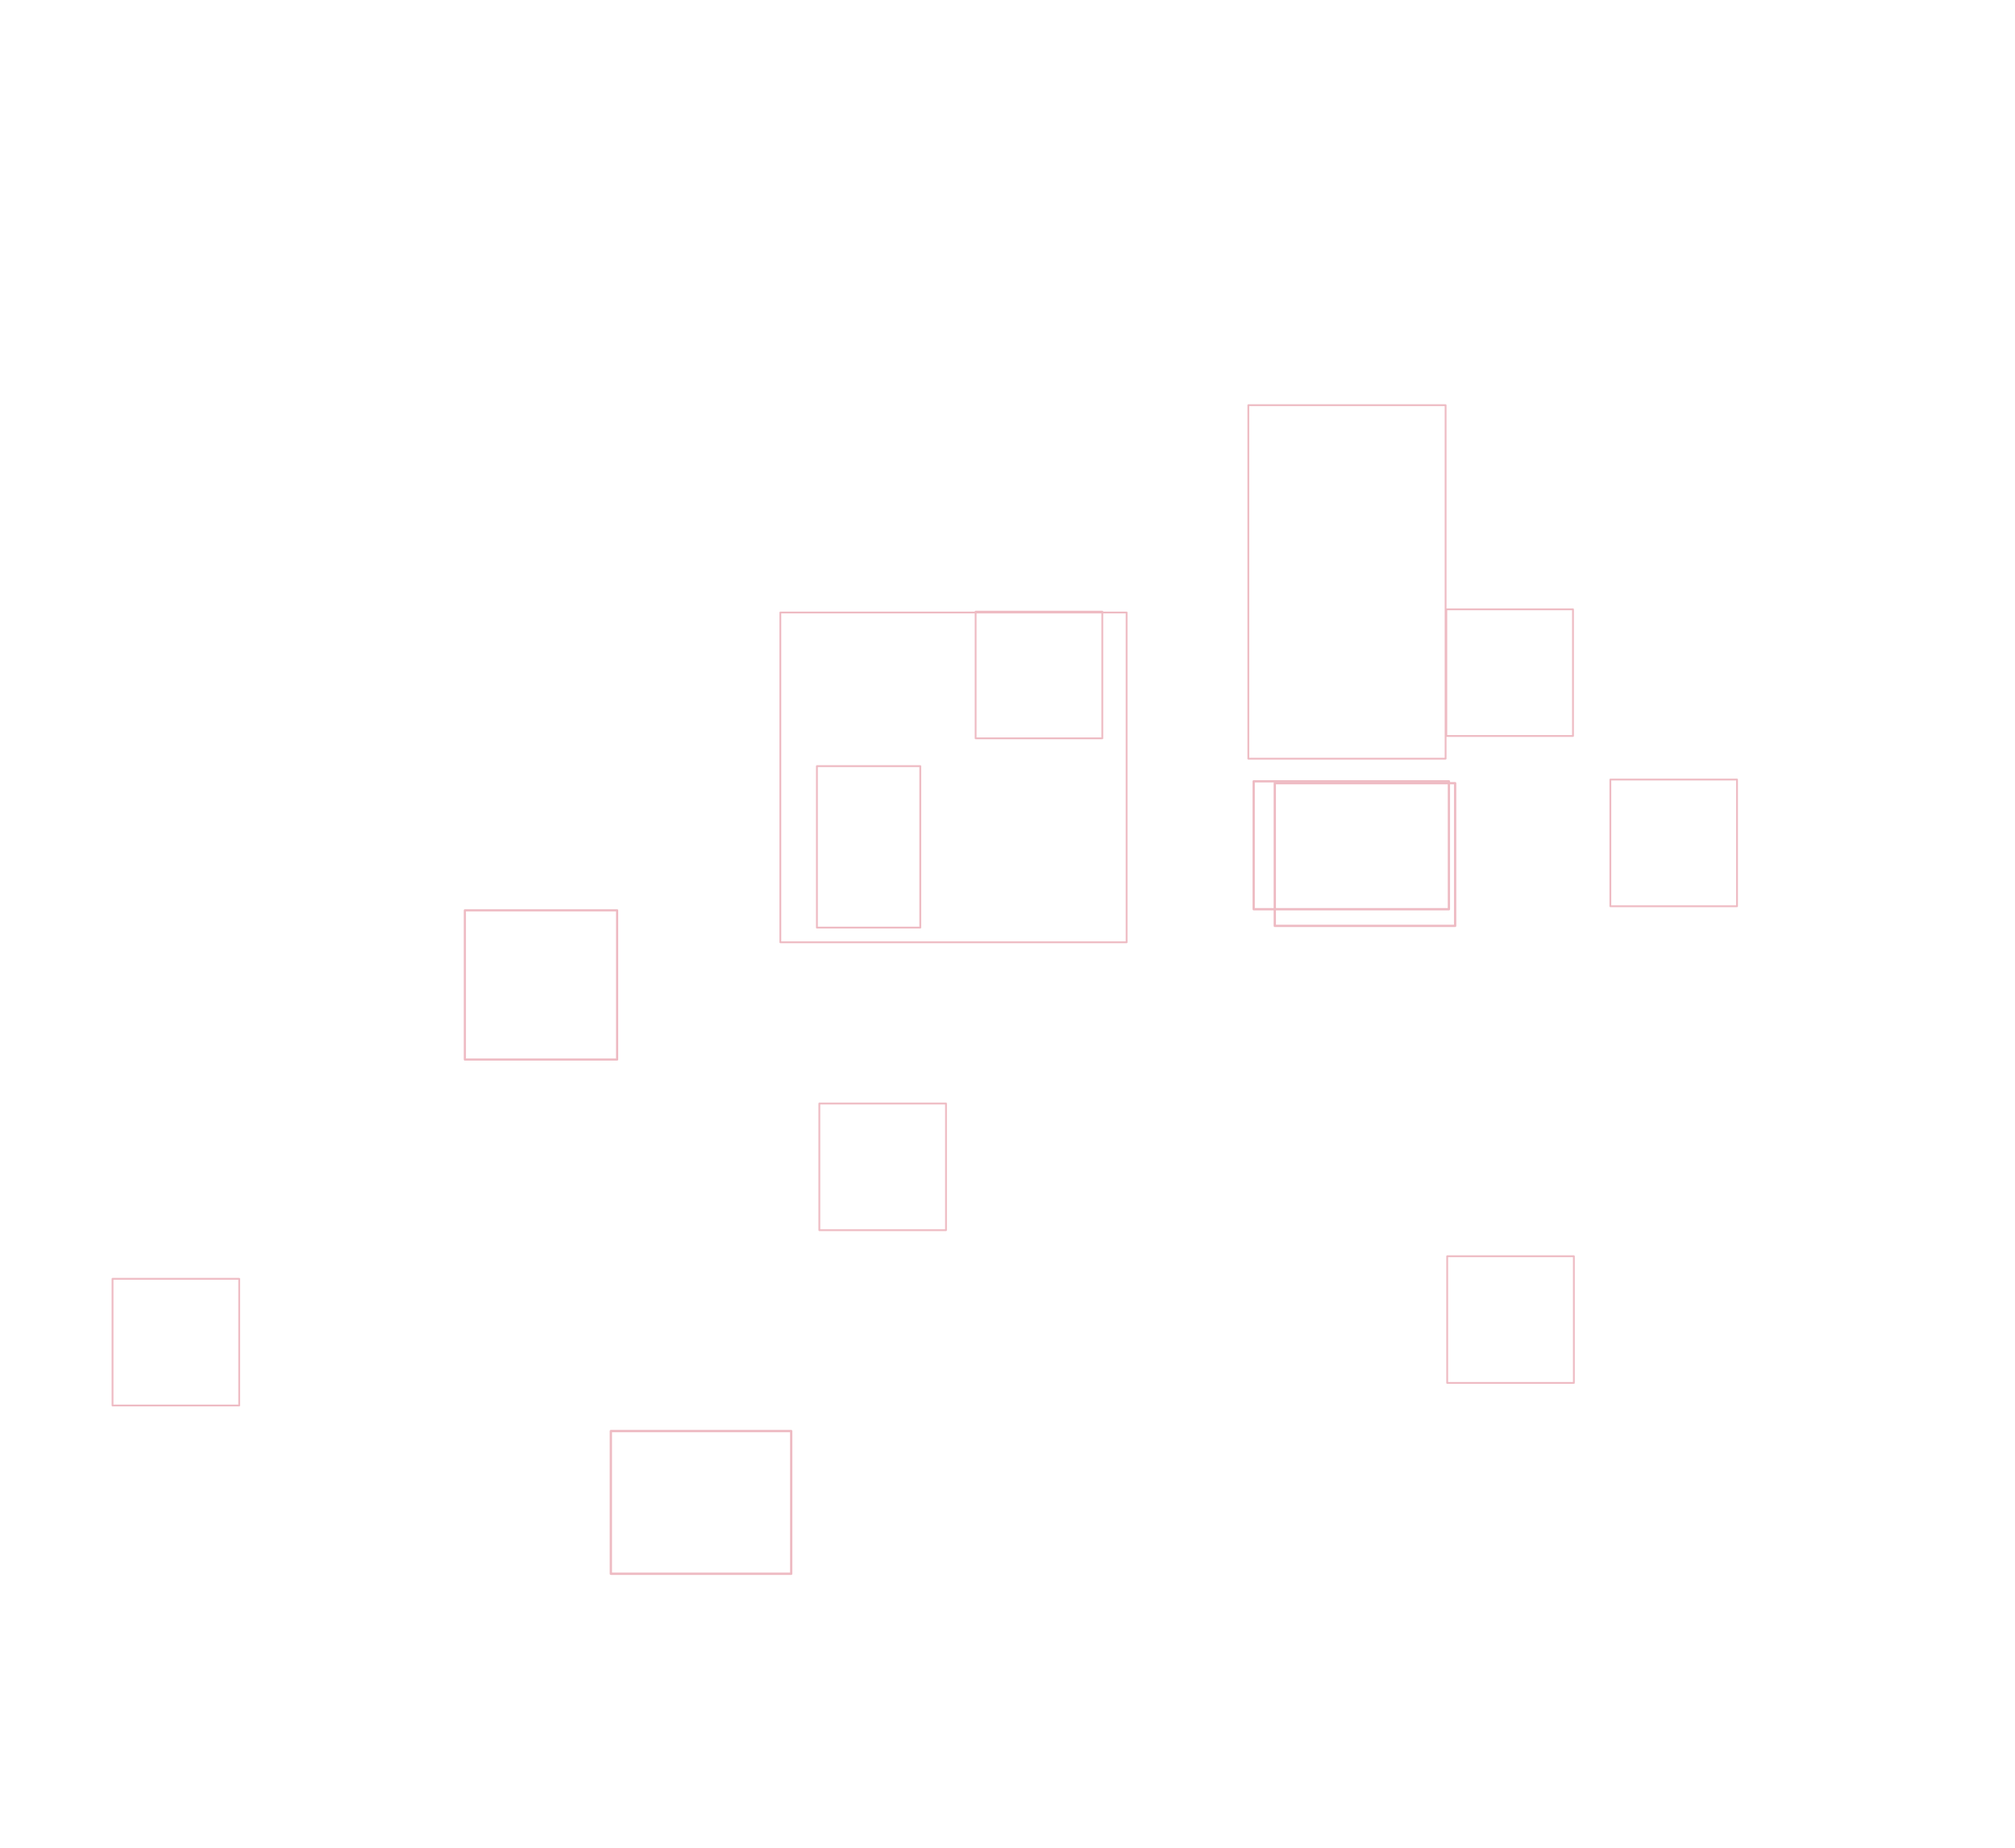
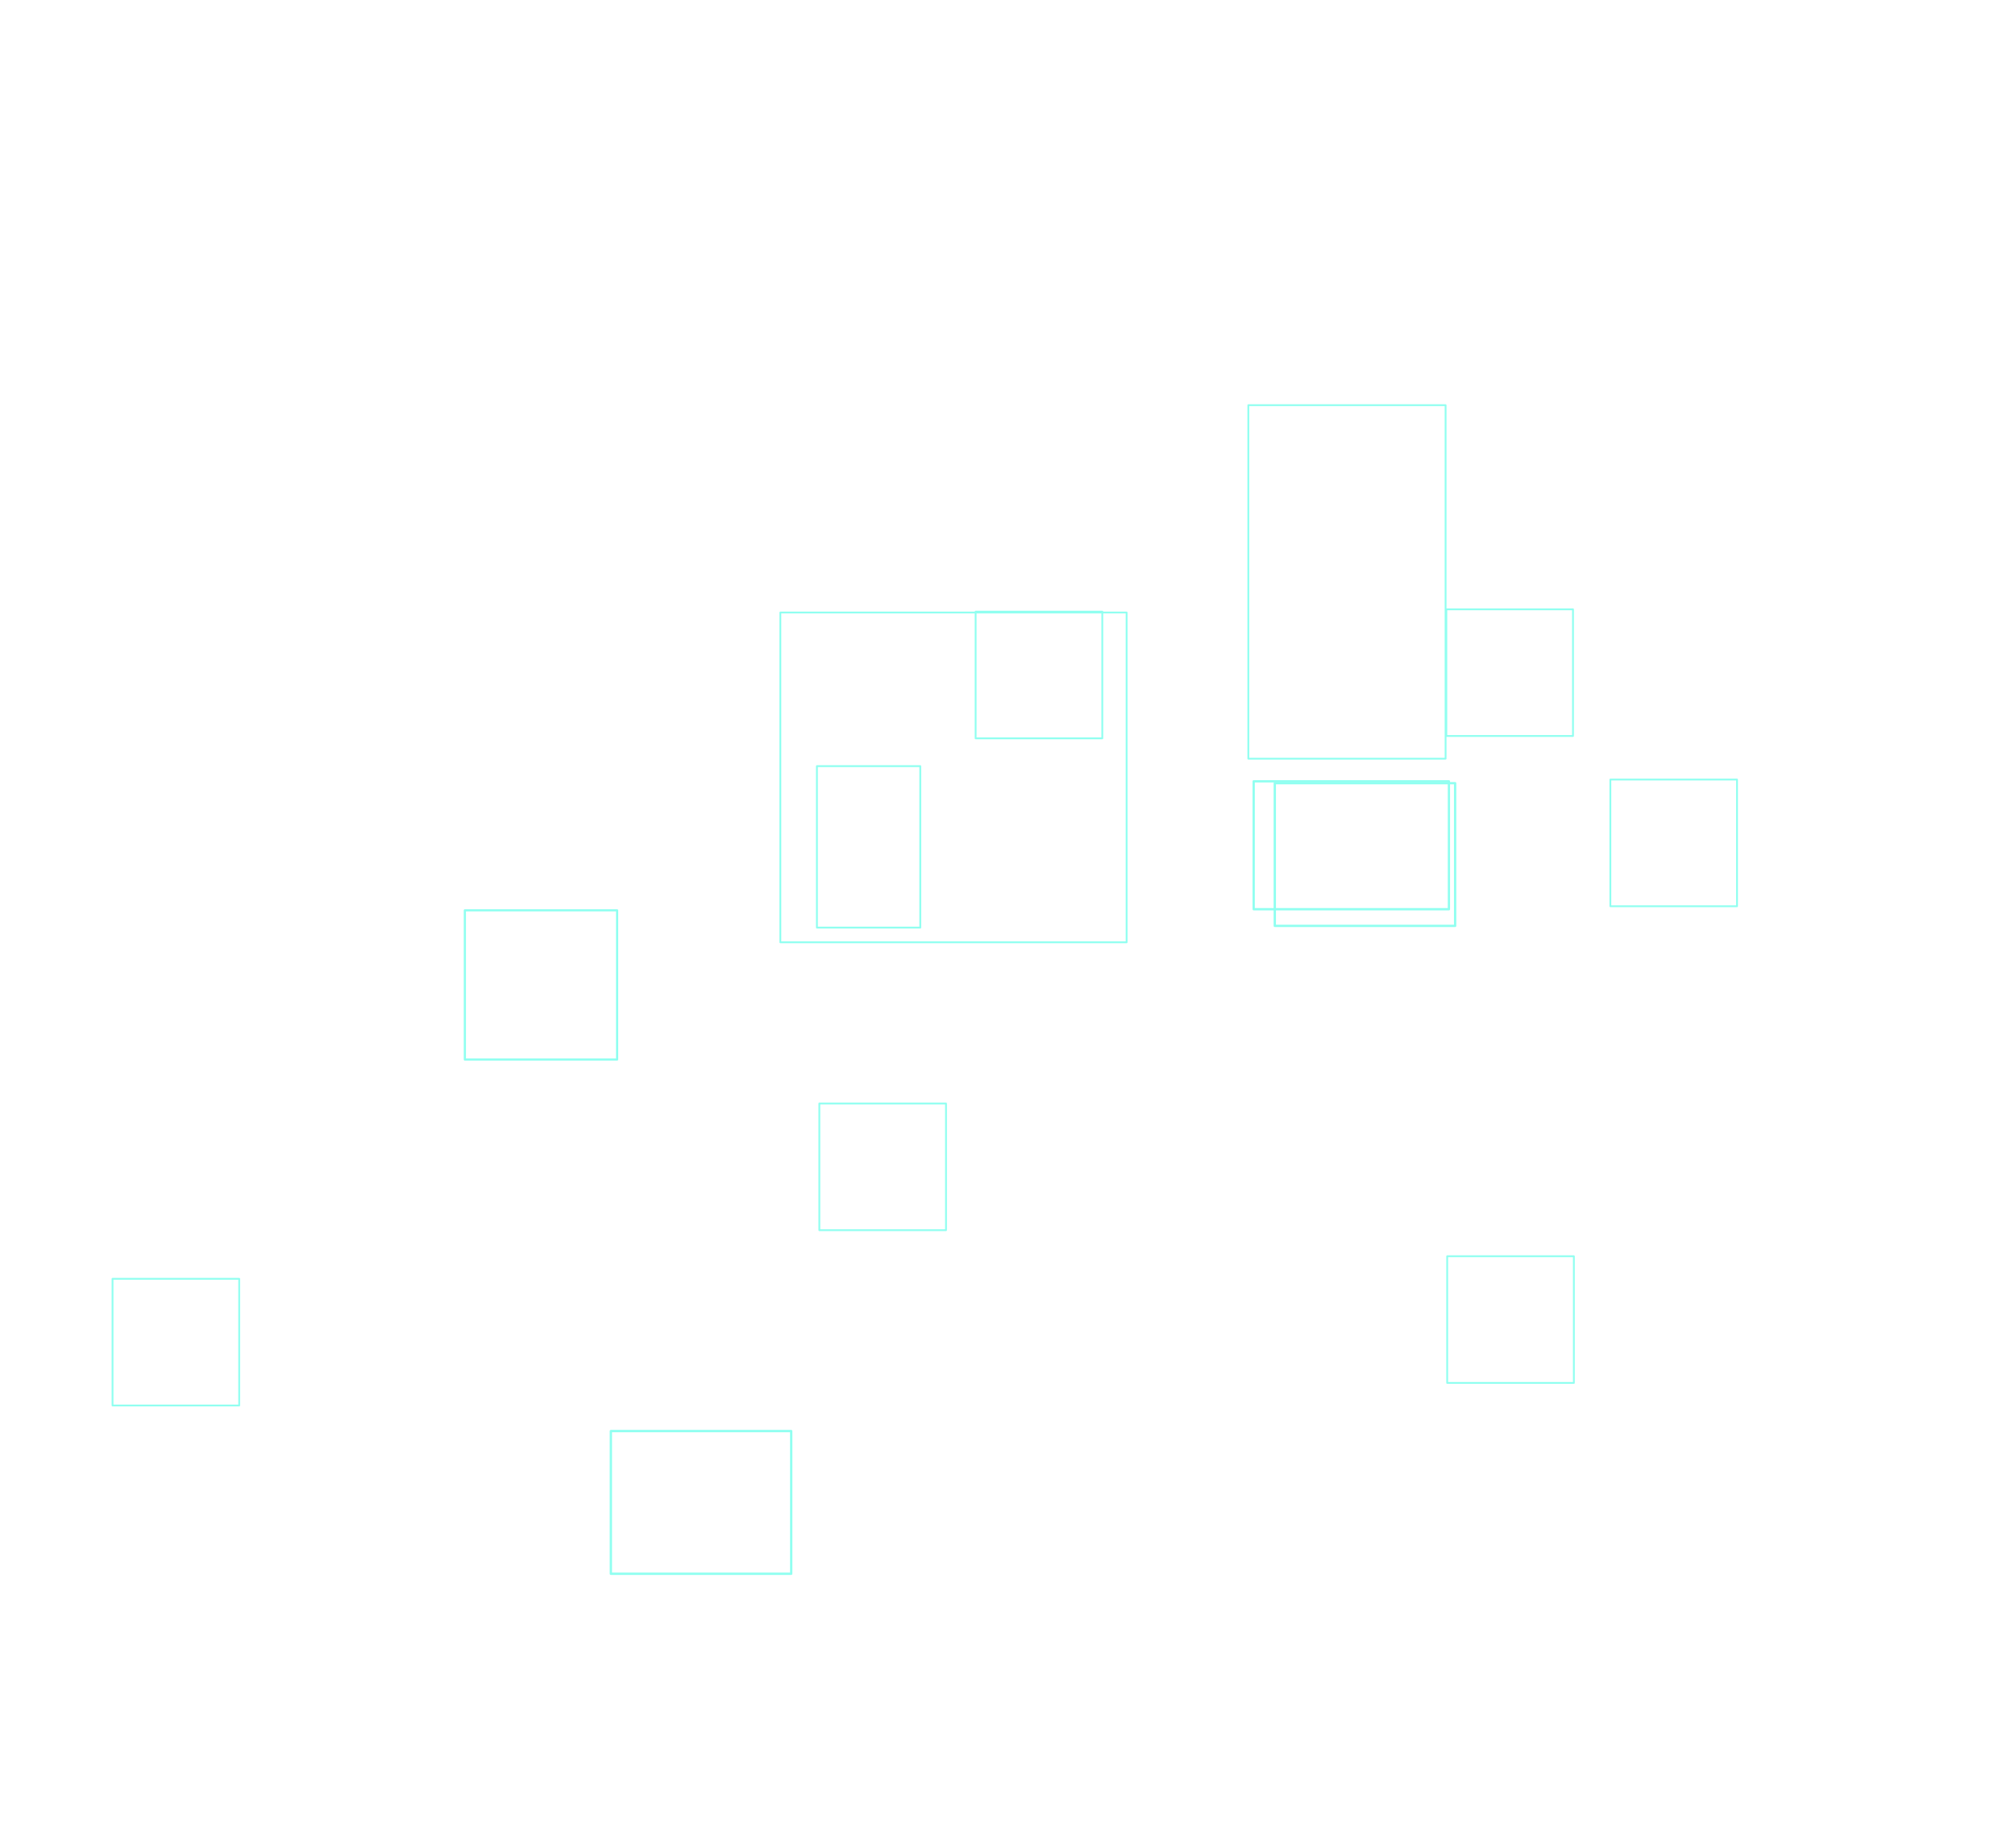
<svg xmlns="http://www.w3.org/2000/svg" width="615.29" height="564.22" version="1.1" viewBox="0 0 141.21 189.92">
  <rect x="-32.948" y="-7.1054e-15" width="207.11" height="189.92" fill-opacity="0" />
-   <g transform="translate(-33.881 -43.206)" fill="none" stroke="#eebbc3" stroke-linejoin="round">
+   <g transform="translate(-33.881 -43.206)" fill="none" stroke="#90fff0" stroke-linejoin="round">
    <g stroke-width=".188">
      <rect x="101.21" y="106.08" width="13.02" height="13.02" />
      <rect x="149.59" y="105.84" width="13.02" height="13.02" />
      <rect x="166.45" y="123.34" width="13.02" height="13.02" />
      <rect x="12.497" y="174.66" width="13.02" height="13.02" />
      <rect x="85.146" y="156.64" width="13.02" height="13.02" />
      <rect x="149.68" y="172.34" width="13.02" height="13.02" />
      <rect x="129.24" y="84.857" width="20.275" height="36.336" />
      <rect x="81.138" y="106.17" width="35.591" height="33.898" />
    </g>
    <rect x="84.897" y="121.96" width="10.624" height="16.599" stroke-width=".192" />
    <rect x="131.96" y="123.71" width="18.536" height="14.669" stroke-width=".239" />
    <rect x="129.79" y="123.52" width="20.066" height="13.149" stroke-width=".235" />
    <rect x="63.718" y="190.31" width="18.536" height="14.669" stroke-width=".239" />
    <rect x="48.711" y="136.78" width="15.65" height="15.339" stroke-width=".224" />
  </g>
</svg>
